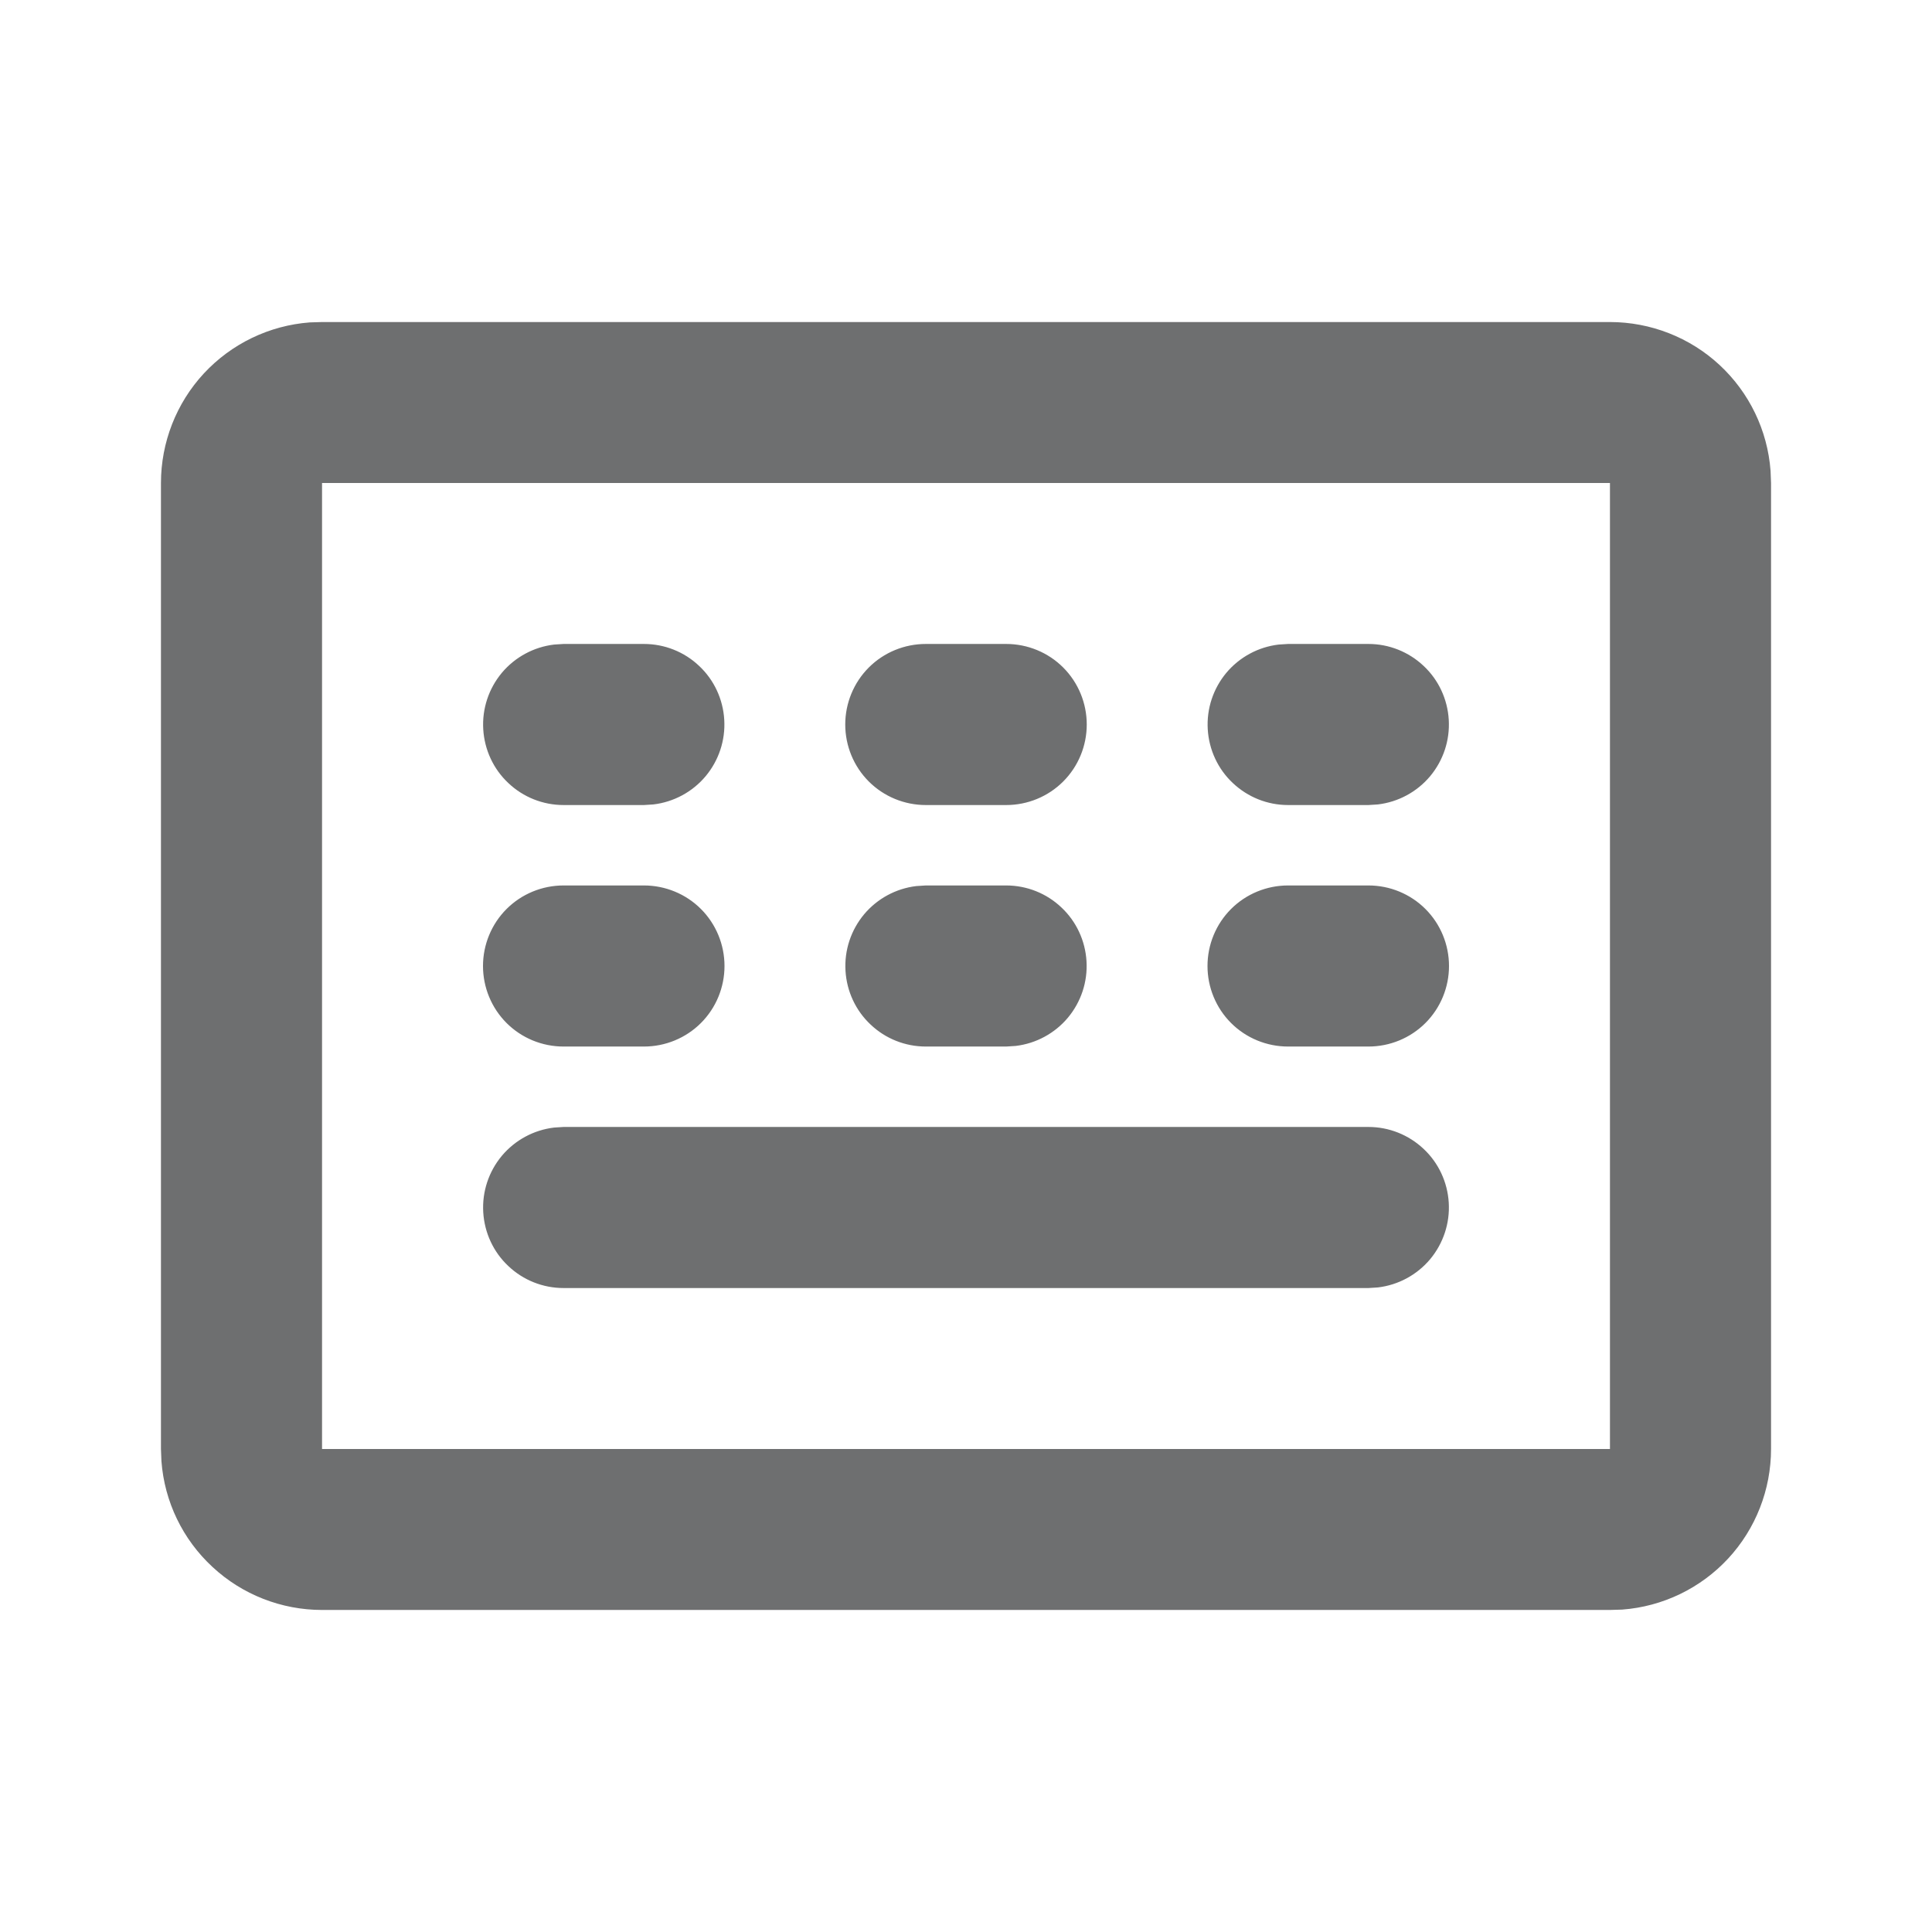
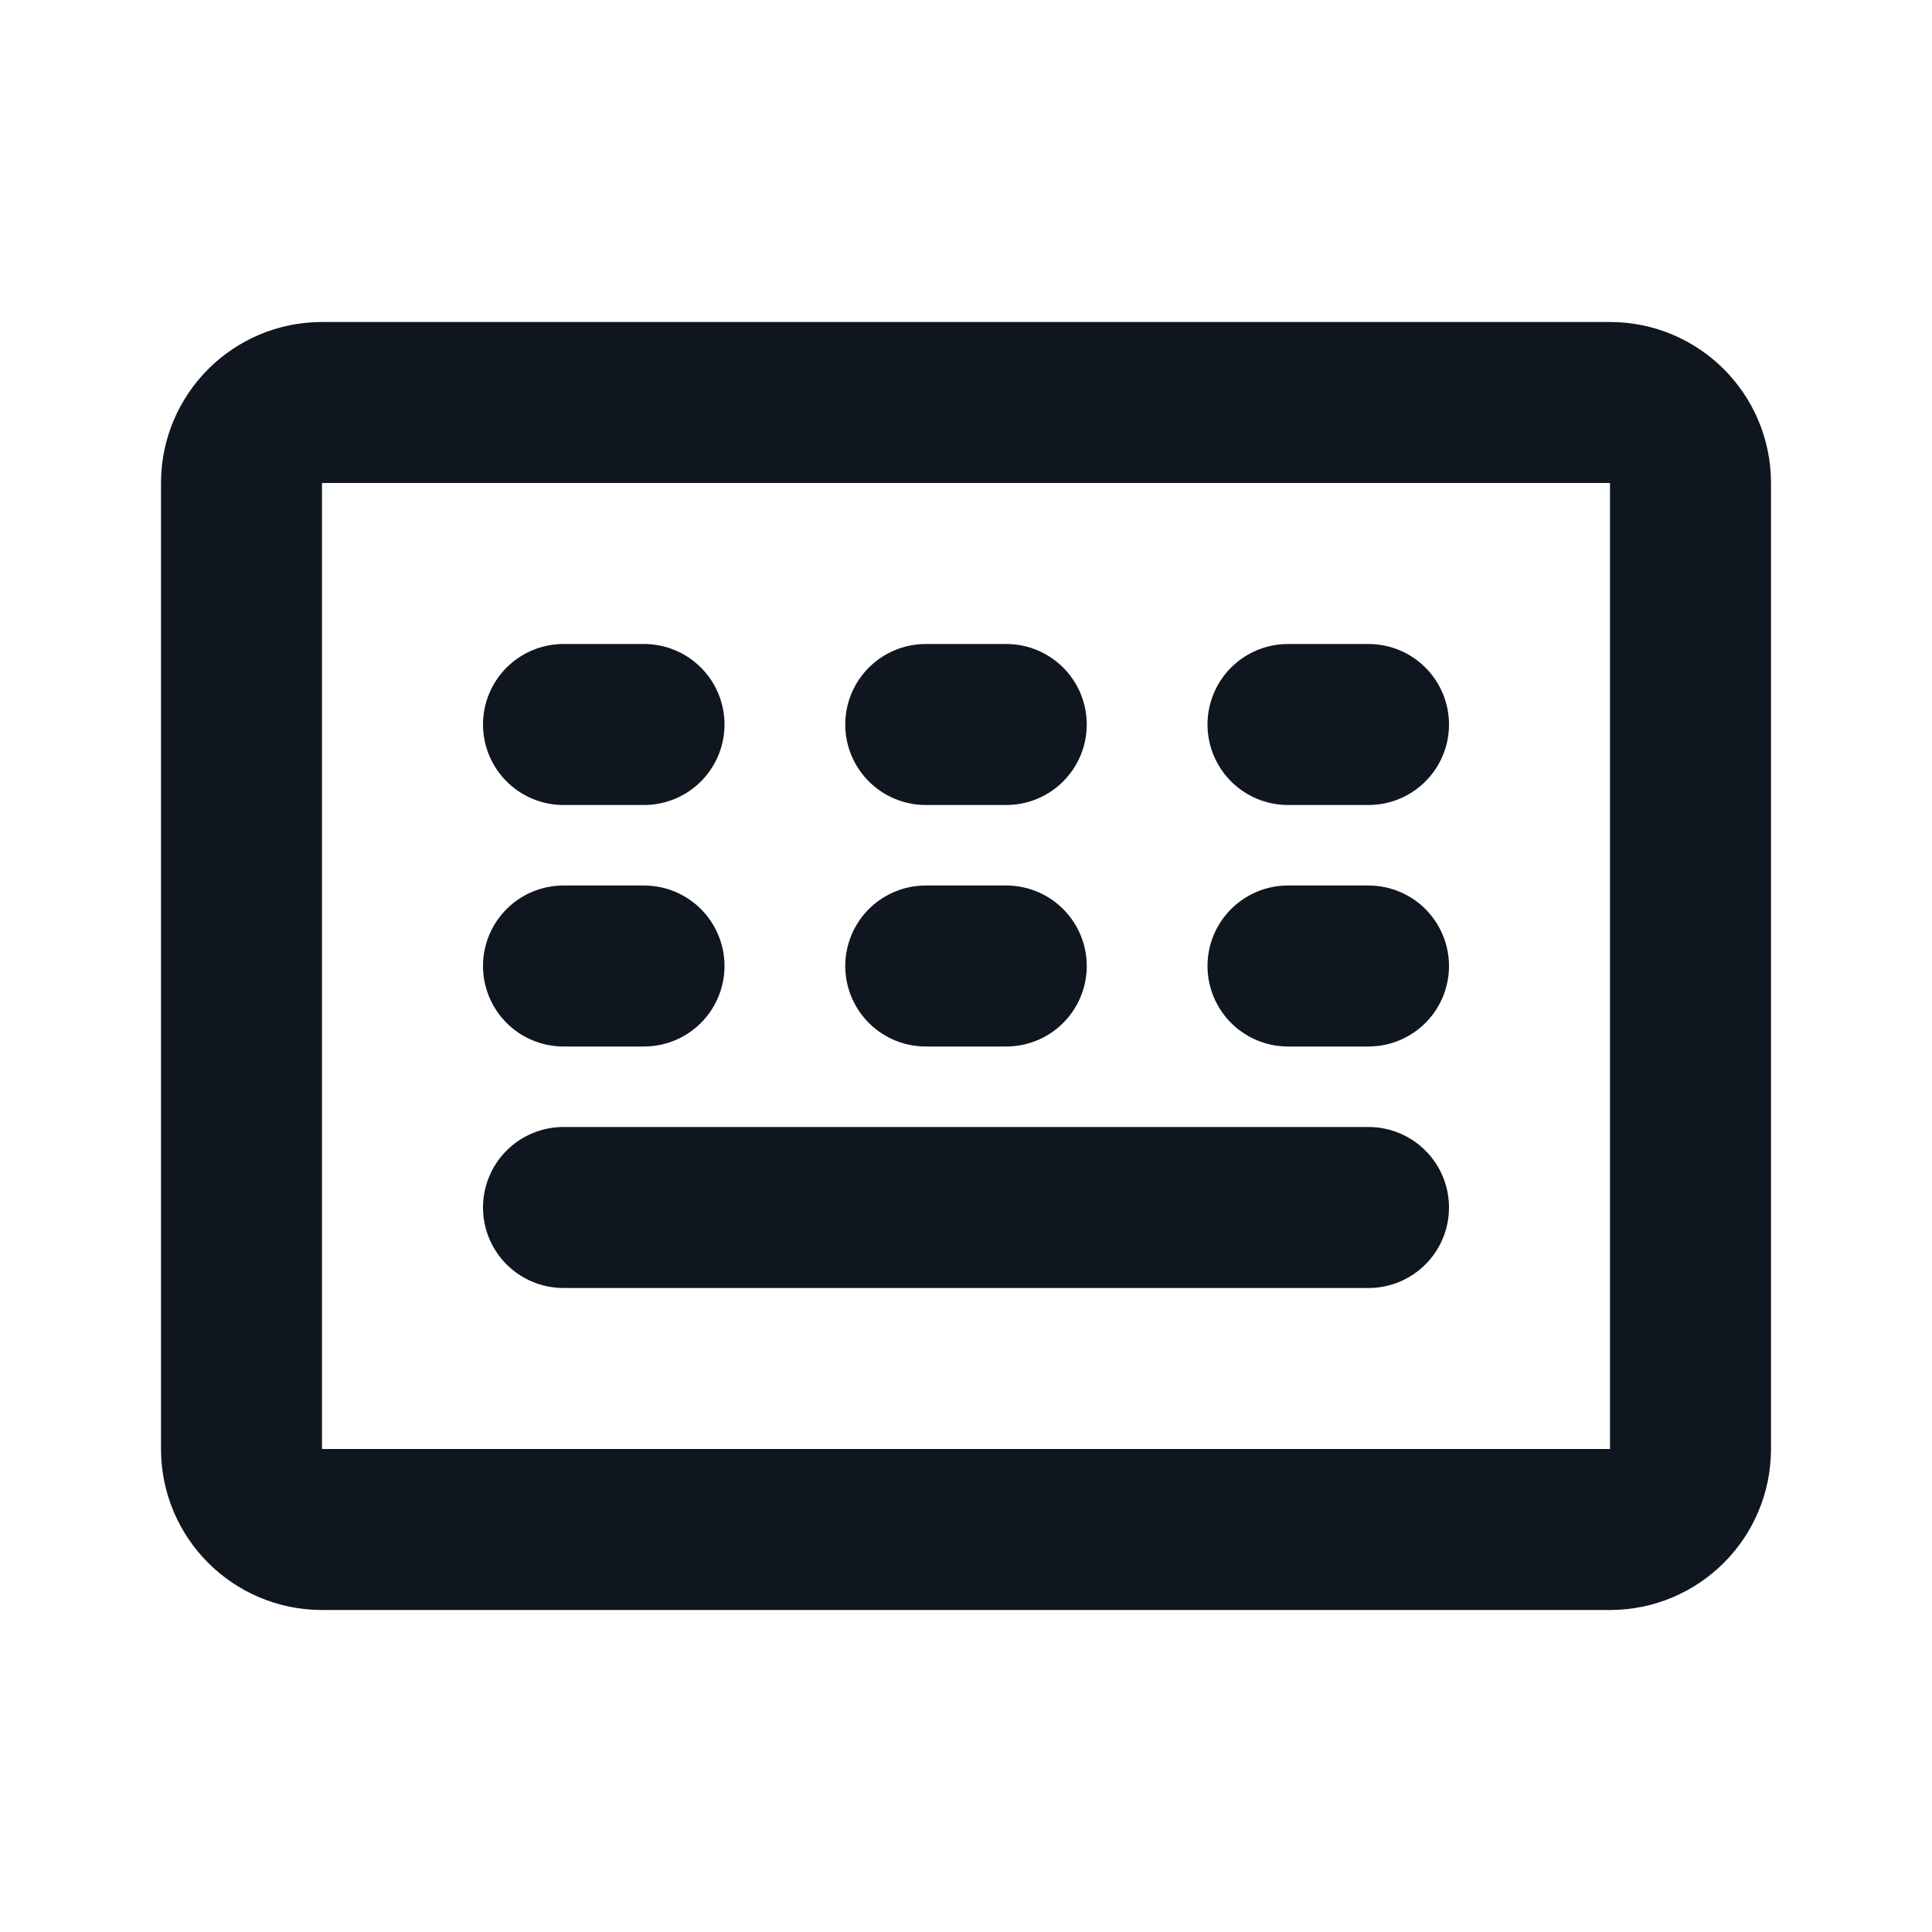
- <svg xmlns="http://www.w3.org/2000/svg" preserveAspectRatio="none" overflow="visible" style="display: block;" width="16" height="16" viewBox="0 0 16 16" fill="none">
-   <g id="Icon">
-     <path id="Outlined" d="M13.333 2.667C13.669 2.667 13.994 2.794 14.24 3.022C14.487 3.251 14.638 3.564 14.663 3.899L14.667 4V12C14.667 12.336 14.54 12.661 14.312 12.907C14.083 13.154 13.769 13.305 13.434 13.33L13.333 13.333H2.667C2.331 13.333 2.006 13.206 1.76 12.977C1.513 12.749 1.362 12.436 1.337 12.101L1.333 12V4C1.333 3.664 1.46 3.339 1.688 3.093C1.917 2.846 2.231 2.695 2.566 2.67L2.667 2.667H13.333ZM2.667 12H13.333V4H2.667V12ZM11.333 9.333C11.503 9.333 11.666 9.398 11.79 9.515C11.914 9.631 11.988 9.791 11.998 9.961C12.008 10.13 11.953 10.297 11.844 10.428C11.735 10.558 11.58 10.642 11.411 10.662L11.333 10.667H4.667C4.497 10.667 4.333 10.602 4.21 10.485C4.086 10.369 4.012 10.209 4.002 10.039C3.992 9.869 4.047 9.703 4.156 9.572C4.265 9.442 4.42 9.358 4.589 9.338L4.667 9.333H11.333ZM5.333 7.333C5.51 7.333 5.68 7.403 5.805 7.528C5.93 7.653 6 7.823 6 8C6 8.177 5.93 8.347 5.805 8.472C5.68 8.597 5.51 8.667 5.333 8.667H4.667C4.49 8.667 4.32 8.597 4.195 8.472C4.07 8.347 4 8.177 4 8C4 7.823 4.07 7.653 4.195 7.528C4.32 7.403 4.49 7.333 4.667 7.333H5.333ZM8.333 7.333C8.503 7.333 8.667 7.398 8.79 7.515C8.914 7.631 8.988 7.791 8.998 7.961C9.008 8.131 8.953 8.297 8.844 8.428C8.735 8.558 8.58 8.642 8.411 8.662L8.333 8.667H7.667C7.497 8.667 7.333 8.602 7.21 8.485C7.086 8.369 7.012 8.209 7.002 8.039C6.992 7.869 7.047 7.703 7.156 7.572C7.265 7.442 7.42 7.358 7.589 7.338L7.667 7.333H8.333ZM11.333 7.333C11.51 7.333 11.68 7.403 11.805 7.528C11.93 7.653 12 7.823 12 8C12 8.177 11.93 8.347 11.805 8.472C11.68 8.597 11.51 8.667 11.333 8.667H10.667C10.49 8.667 10.32 8.597 10.195 8.472C10.07 8.347 10 8.177 10 8C10 7.823 10.07 7.653 10.195 7.528C10.32 7.403 10.49 7.333 10.667 7.333H11.333ZM5.333 5.333C5.503 5.333 5.667 5.398 5.79 5.515C5.914 5.631 5.988 5.791 5.998 5.961C6.008 6.131 5.953 6.297 5.844 6.428C5.735 6.558 5.58 6.642 5.411 6.662L5.333 6.667H4.667C4.497 6.667 4.333 6.602 4.21 6.485C4.086 6.369 4.012 6.209 4.002 6.039C3.992 5.869 4.047 5.703 4.156 5.572C4.265 5.442 4.42 5.358 4.589 5.338L4.667 5.333H5.333ZM8.333 5.333C8.51 5.333 8.68 5.403 8.805 5.528C8.93 5.653 9 5.823 9 6C9 6.177 8.93 6.347 8.805 6.472C8.68 6.597 8.51 6.667 8.333 6.667H7.667C7.49 6.667 7.32 6.597 7.195 6.472C7.07 6.347 7 6.177 7 6C7 5.823 7.07 5.653 7.195 5.528C7.32 5.403 7.49 5.333 7.667 5.333H8.333ZM11.333 5.333C11.503 5.333 11.666 5.398 11.79 5.515C11.914 5.631 11.988 5.791 11.998 5.961C12.008 6.131 11.953 6.297 11.844 6.428C11.735 6.558 11.58 6.642 11.411 6.662L11.333 6.667H10.667C10.497 6.667 10.334 6.602 10.21 6.485C10.086 6.369 10.012 6.209 10.002 6.039C9.992 5.869 10.047 5.703 10.156 5.572C10.265 5.442 10.42 5.358 10.589 5.338L10.667 5.333H11.333Z" fill="#0E0F11" fill-opacity="0.6" />
-   </g>
+ <svg xmlns="http://www.w3.org/2000/svg" width="24" height="24" viewBox="0 0 24 24" fill="none">
+   <path d="M7 9H8M11.5 9H12.5M16 9H17M7 12H8M11.5 12H12.5M16 12H17M7 15H17M4 19H20C20.552 19 21 18.552 21 18V6C21 5.448 20.552 5 20 5H4C3.448 5 3 5.448 3 6V18C3 18.552 3.448 19 4 19Z" stroke="#10161F" stroke-width="2" stroke-linecap="round" stroke-linejoin="round" />
</svg>
